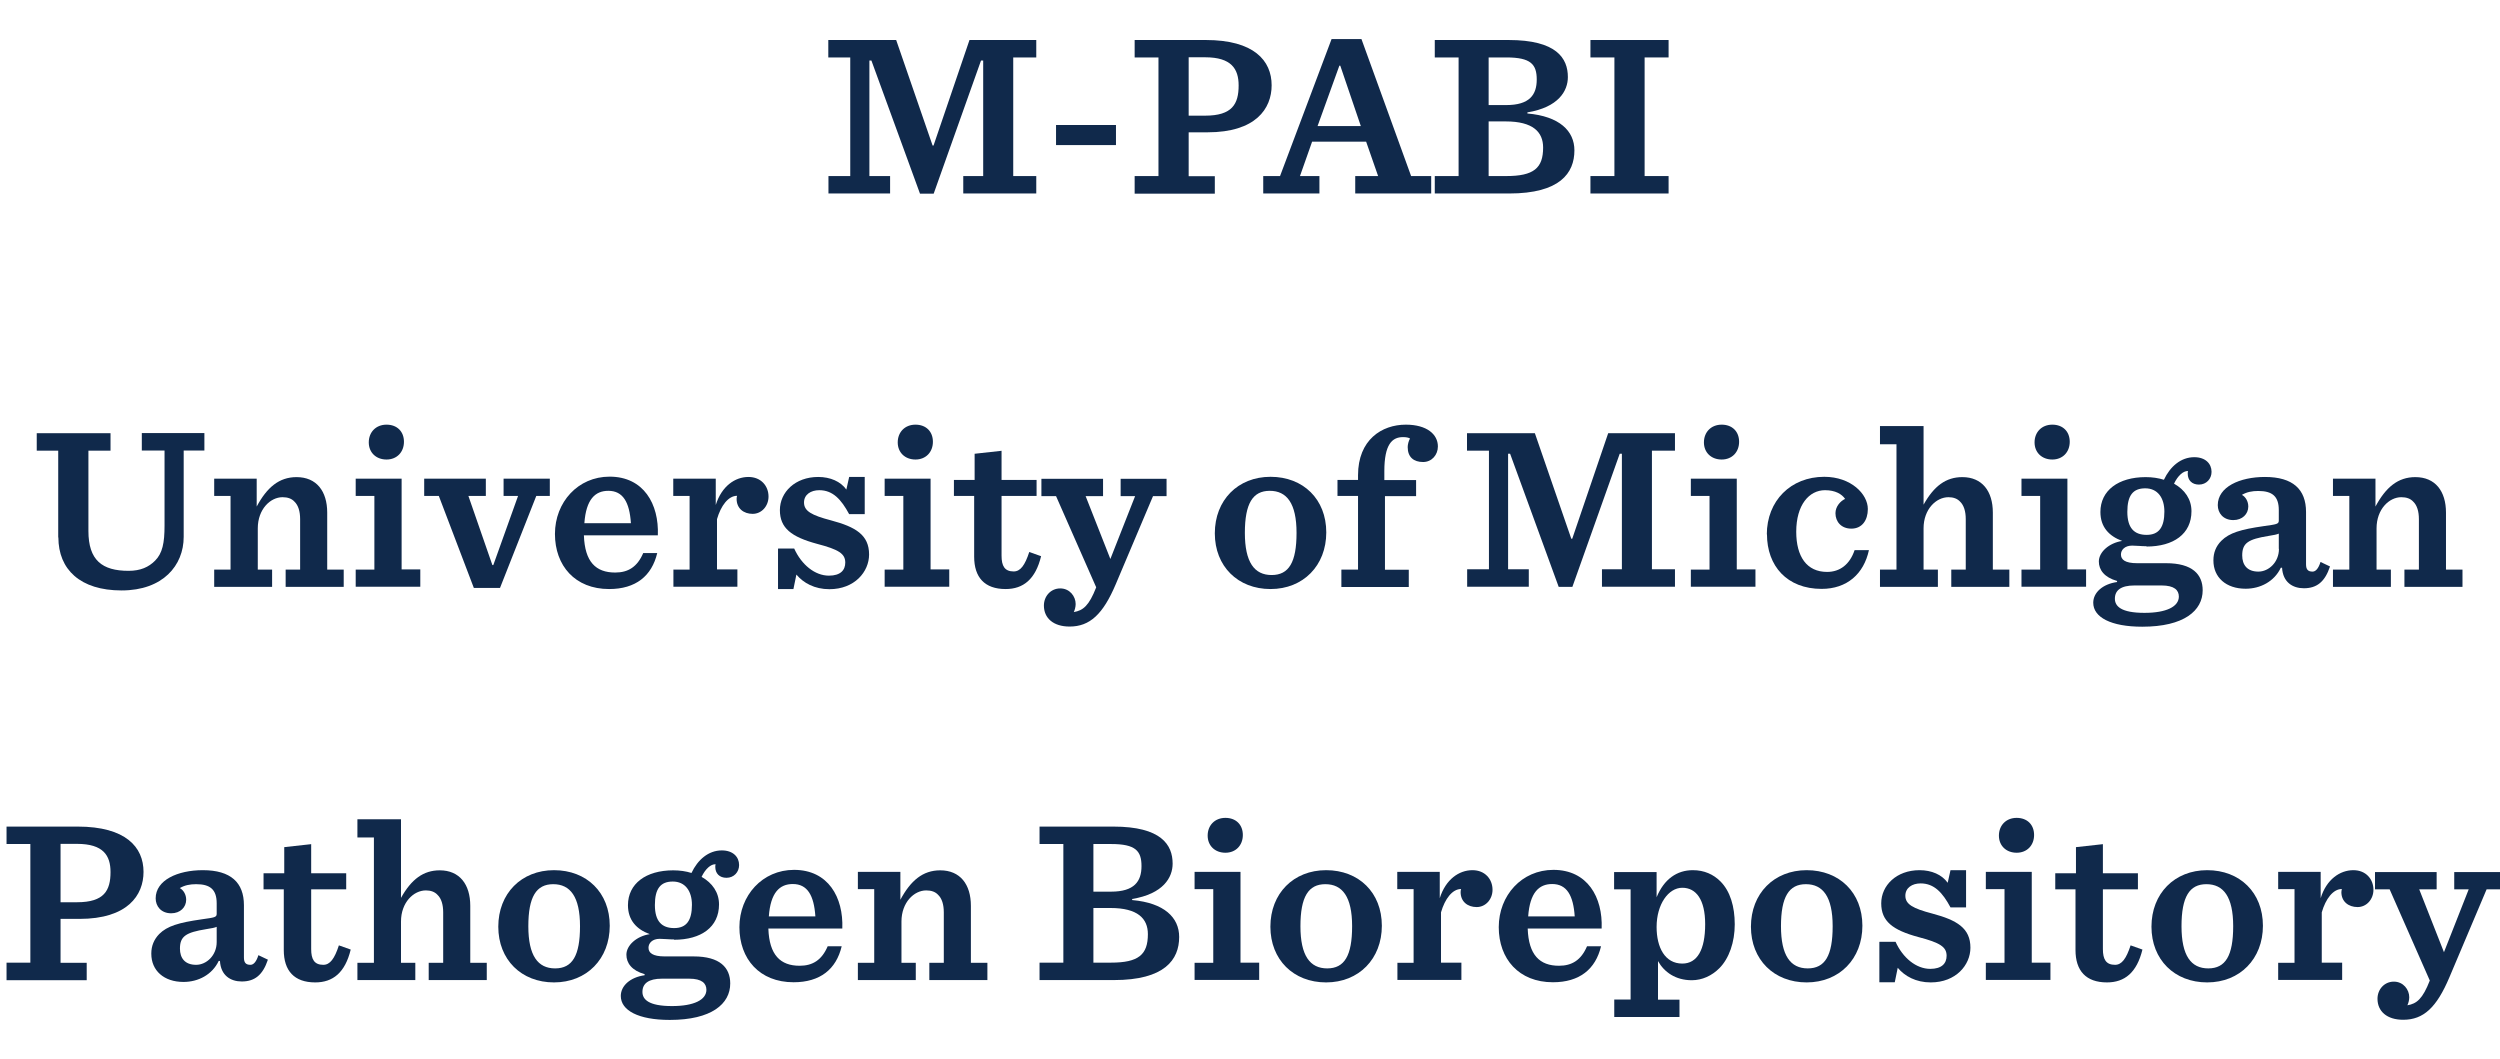
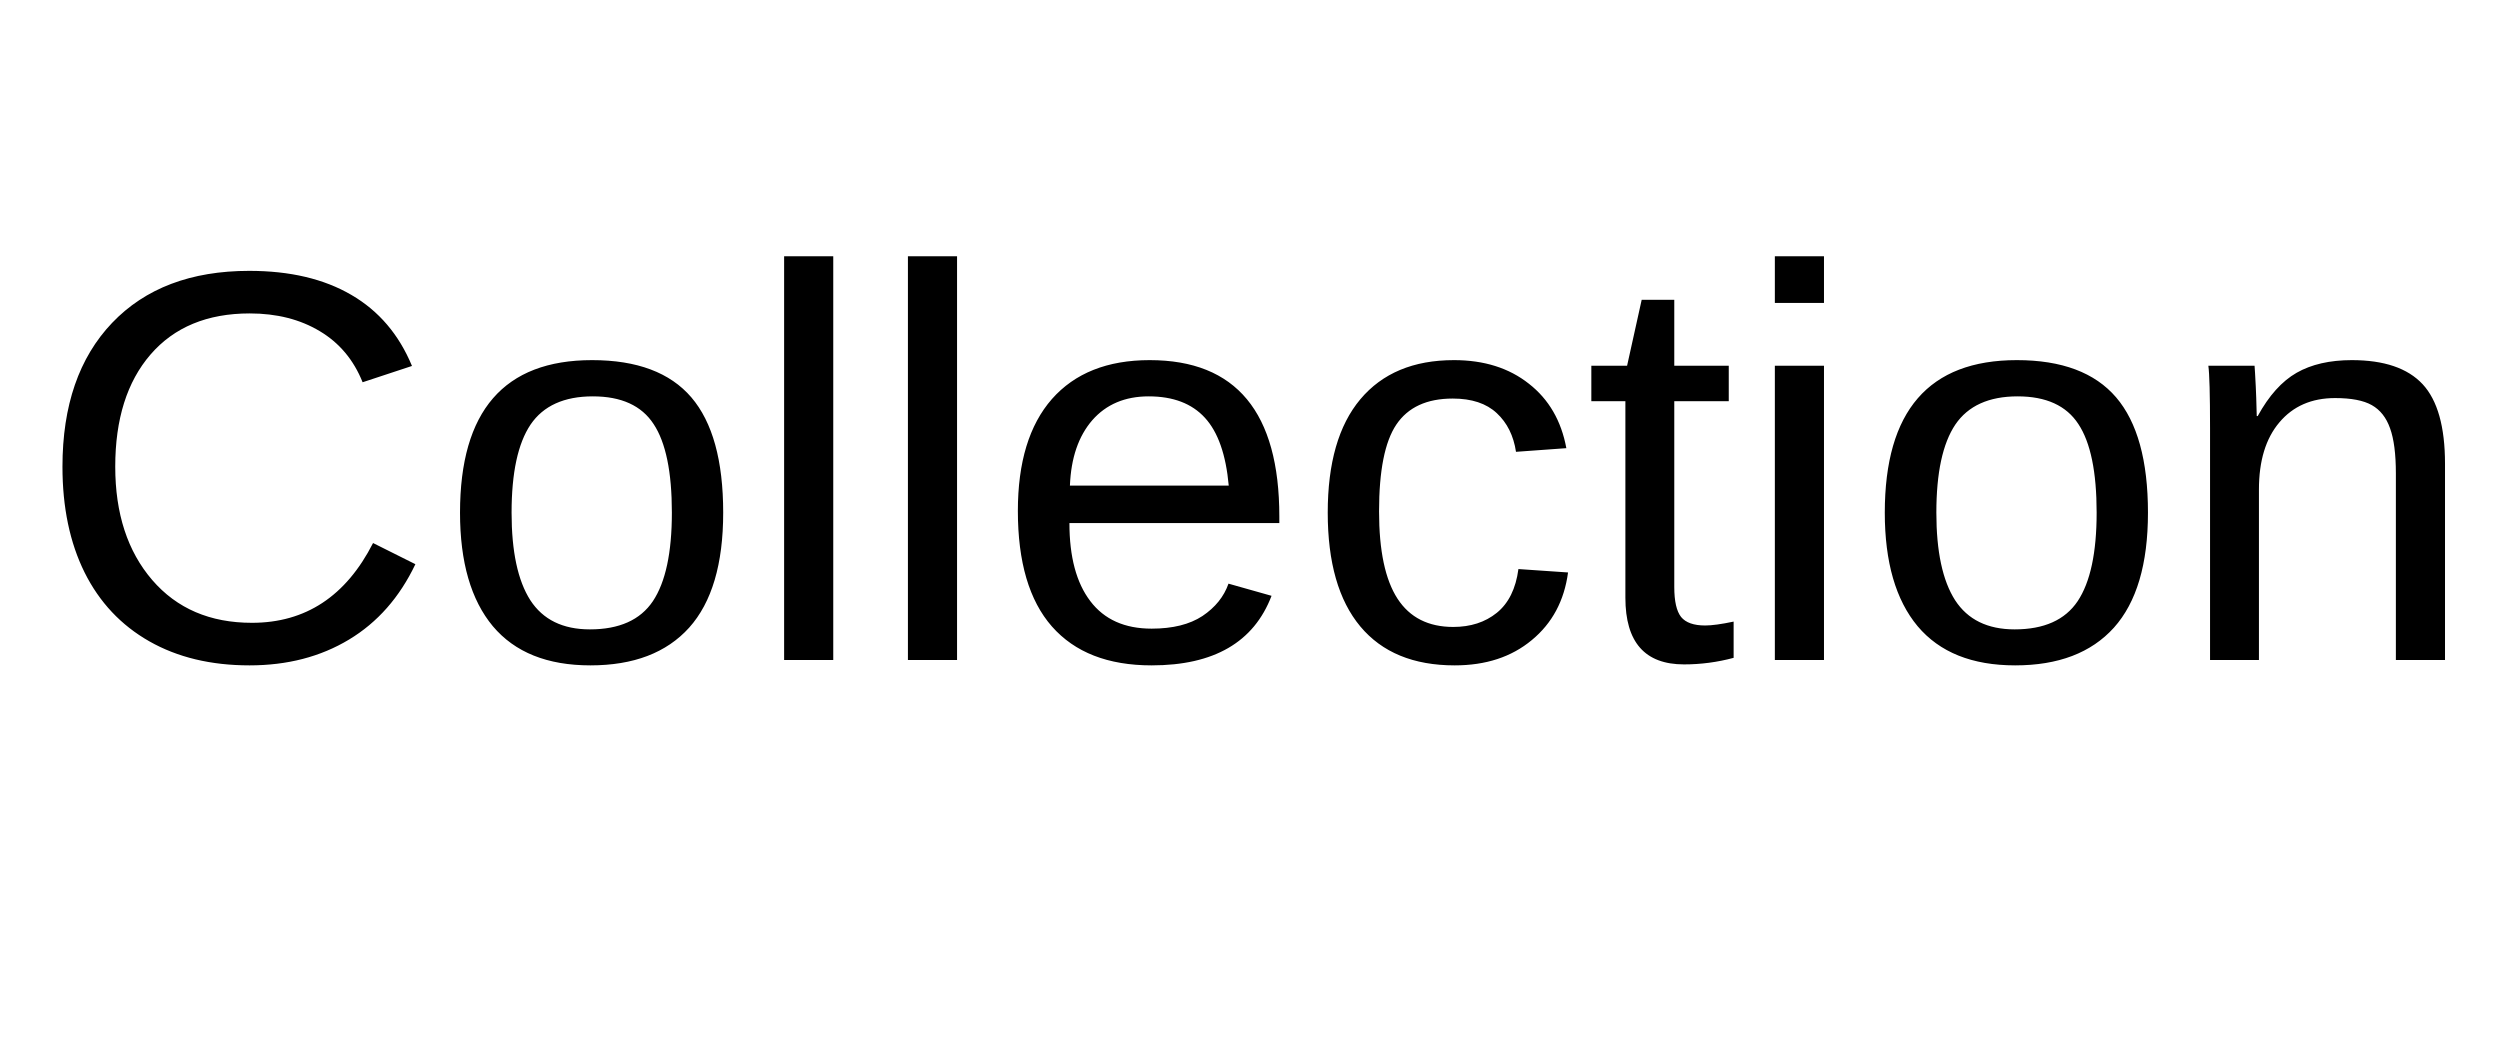
- <svg xmlns="http://www.w3.org/2000/svg" id="Layer_1_copy" data-name="Layer 1 copy" viewBox="0 0 160.6 68.02">
+ <svg xmlns="http://www.w3.org/2000/svg" version="1.1" viewBox="0 0 160.6 68">
  <defs>
    <style>
-       .cls-1 {
-         fill: #10294b;
-         stroke-width: 0px;
+       .cls-1, .cls-2 {
+         isolation: isolate;
+       }
+ 
+       .cls-2 {
+         font-family: ArialMT, Arial;
+         font-size: 35.8px;
      }
    </style>
  </defs>
-   <path class="cls-1" d="m53.21,11.31h1.41V3.69h-1.41v-1.12h4.36l2.34,6.78h.06l2.31-6.78h4.29v1.12h-1.48v7.62h1.48v1.12h-4.69v-1.12h1.28V3.89h-.14l-3.04,8.55h-.88l-3.12-8.55h-.13v7.42h1.33v1.12h-3.96v-1.12Z" />
-   <path class="cls-1" d="m67.84,8.03h3.85v1.29h-3.85v-1.29Z" />
-   <path class="cls-1" d="m72.89,11.31h1.53V3.69h-1.53v-1.12h4.57c3.09,0,4.23,1.32,4.23,2.91,0,1.5-1.02,3.02-4.12,3.02h-1.21v2.82h1.68v1.12h-5.15v-1.12Zm4.53-3.88c1.74,0,2.15-.75,2.15-1.94,0-1.06-.46-1.81-2.15-1.81h-1.06v3.75h1.06Z" />
-   <path class="cls-1" d="m87.77,9.1h-3.48l-.78,2.21h1.25v1.12h-3.61v-1.12h1.08l3.31-8.8h1.92l3.19,8.8h1.29v1.12h-4.88v-1.12h1.47l-.77-2.21Zm-3.12-1h2.77l-1.32-3.88h-.06l-1.4,3.88Z" />
-   <path class="cls-1" d="m92.17,11.31h1.53V3.69h-1.53v-1.12h4.74c3.08,0,3.81,1.17,3.81,2.38,0,.89-.6,1.94-2.6,2.27v.07c2.06.18,3.02,1.12,3.02,2.37,0,1.46-.93,2.77-4.19,2.77h-4.78v-1.12Zm4.59-4.56c1.5,0,1.96-.66,1.96-1.64s-.38-1.42-1.95-1.42h-1.14v3.06h1.12Zm0,4.56c1.77,0,2.37-.51,2.37-1.83,0-1-.65-1.68-2.4-1.68h-1.1v3.51h1.12Z" />
-   <path class="cls-1" d="m102.17,11.31h1.54V3.69h-1.54v-1.12h5.02v1.12h-1.54v7.62h1.54v1.12h-5.02v-1.12Z" />
-   <path class="cls-1" d="m3.74,34.53v-5.58h-1.38v-1.12h4.74v1.12h-1.42v5.16c0,1.88.88,2.56,2.58,2.56.77,0,1.29-.24,1.7-.65.48-.48.61-1.15.61-2.25v-4.83h-1.46v-1.12h4.02v1.12h-1.33v5.55c0,1.83-1.33,3.44-3.99,3.44s-4.06-1.35-4.06-3.41Z" />
-   <path class="cls-1" d="m13.76,36.59h1.05v-4.73h-1.05v-1.11h2.73v1.79c.66-1.23,1.44-1.89,2.56-1.89,1.28,0,1.97.9,1.97,2.28v3.66h1.06v1.11h-3.73v-1.11h.93v-3.24c0-.5-.12-.89-.36-1.12-.18-.2-.44-.29-.77-.29-.78,0-1.59.77-1.59,2v2.65h.92v1.11h-3.72v-1.11Z" />
-   <path class="cls-1" d="m22.85,36.59h1.2v-4.73h-1.2v-1.11h2.95v5.83h1.2v1.11h-4.15v-1.11Zm.84-8.17c0-.66.46-1.14,1.14-1.14s1.12.44,1.12,1.1-.45,1.14-1.12,1.14-1.14-.45-1.14-1.1Z" />
-   <path class="cls-1" d="m28.19,31.86h-.94v-1.11h3.96v1.11h-1.12l1.54,4.44h.06l1.59-4.44h-.93v-1.11h2.97v1.11h-.87l-2.33,5.91h-1.68l-2.25-5.91Z" />
-   <path class="cls-1" d="m37.51,34.4c.06,1.69.76,2.38,2.01,2.38.83,0,1.42-.36,1.8-1.25h.9c-.35,1.47-1.38,2.31-3.09,2.31-2.19,0-3.48-1.5-3.48-3.54s1.48-3.68,3.51-3.68c2.19,0,3.18,1.76,3.1,3.77h-4.75Zm.02-.79h3c-.09-1.35-.51-2.08-1.45-2.08-.85,0-1.43.55-1.54,2.08Z" />
-   <path class="cls-1" d="m43.25,36.59h1.05v-4.73h-1.05v-1.11h2.73v1.69c.38-1.21,1.24-1.8,2.1-1.8.81,0,1.29.58,1.29,1.26,0,.61-.44,1.11-1.02,1.11s-1.03-.35-1.03-.96c0-.06.01-.14.03-.2-.56,0-1.04.63-1.29,1.5v3.23h1.31v1.11h-4.11v-1.11Z" />
-   <path class="cls-1" d="m50,35.24h1.02c.47,1.04,1.33,1.74,2.23,1.74.74,0,1.05-.35,1.05-.84,0-.57-.42-.84-1.8-1.2-1.67-.45-2.4-1.02-2.4-2.17s.98-2.13,2.46-2.13c.78,0,1.44.29,1.81.81l.18-.81h1v2.39h-1c-.51-.95-1.05-1.54-1.92-1.54-.54,0-.98.28-.98.79,0,.55.48.82,1.74,1.15,1.57.42,2.44.93,2.44,2.19,0,1.11-.93,2.23-2.55,2.23-.95,0-1.67-.4-2.12-.94l-.19.93h-.99v-2.59Z" />
-   <path class="cls-1" d="m56.83,36.59h1.2v-4.73h-1.2v-1.11h2.95v5.83h1.2v1.11h-4.15v-1.11Zm.84-8.17c0-.66.46-1.14,1.14-1.14s1.12.44,1.12,1.1-.45,1.14-1.12,1.14-1.14-.45-1.14-1.1Z" />
-   <path class="cls-1" d="m64.34,28.95v1.88h2.25v1.03h-2.25v3.84c0,.66.2,1.01.78,1.01.43,0,.72-.39,1-1.25l.76.27c-.36,1.48-1.14,2.11-2.28,2.11-1.35,0-2.02-.75-2.02-2.08v-3.9h-1.3v-1.03h1.33v-1.68l1.72-.19Z" />
-   <path class="cls-1" d="m69.1,38.81c0,.18-.06.39-.12.51.6-.1.98-.41,1.44-1.59l-2.58-5.86h-.94v-1.11h3.96v1.11h-1.12l1.59,4.04,1.59-4.04h-.93v-1.11h2.95v1.11h-.87l-2.39,5.65c-.82,1.94-1.67,2.73-2.97,2.73-1.04,0-1.65-.54-1.65-1.35,0-.6.44-1.1,1.05-1.1s.99.51.99,1Z" />
-   <path class="cls-1" d="m78.04,34.26c0-2.13,1.48-3.63,3.58-3.63s3.58,1.44,3.58,3.57-1.48,3.64-3.58,3.64-3.58-1.46-3.58-3.58Zm5.25-.03c0-1.9-.63-2.7-1.72-2.7s-1.6.81-1.6,2.7.61,2.71,1.72,2.71,1.6-.82,1.6-2.71Z" />
-   <path class="cls-1" d="m86.18,36.59h1.06v-4.73h-1.32v-1.03h1.32v-.3c0-2.28,1.53-3.25,3.07-3.25,1.35,0,2.06.62,2.06,1.4,0,.54-.39,1-.95,1-.6,0-.99-.31-.99-.96,0-.16.06-.4.15-.55-.1-.06-.24-.09-.45-.09-.7,0-1.2.46-1.2,2.19v.57h2.04v1.03h-2v4.73h1.53v1.11h-4.33v-1.11Z" />
-   <path class="cls-1" d="m94.24,36.57h1.41v-7.62h-1.41v-1.12h4.36l2.34,6.78h.06l2.31-6.78h4.29v1.12h-1.48v7.62h1.48v1.12h-4.69v-1.12h1.28v-7.42h-.14l-3.04,8.55h-.88l-3.12-8.55h-.13v7.42h1.33v1.12h-3.96v-1.12Z" />
-   <path class="cls-1" d="m108.62,36.59h1.2v-4.73h-1.2v-1.11h2.95v5.83h1.2v1.11h-4.15v-1.11Zm.84-8.17c0-.66.46-1.14,1.14-1.14s1.12.44,1.12,1.1-.45,1.14-1.12,1.14-1.14-.45-1.14-1.1Z" />
-   <path class="cls-1" d="m113.5,34.34c0-2.17,1.54-3.71,3.69-3.71,1.72,0,2.8,1.11,2.8,2.07,0,.73-.38,1.26-1.06,1.26-.65,0-1.02-.45-1.02-.99,0-.44.33-.79.62-.92-.21-.31-.63-.56-1.29-.56-1.02,0-1.85.94-1.85,2.67,0,1.6.68,2.58,1.98,2.58.83,0,1.46-.48,1.77-1.4h.92c-.33,1.53-1.41,2.49-3.04,2.49-2.22,0-3.51-1.47-3.51-3.51Z" />
-   <path class="cls-1" d="m120.77,36.59h1.06v-8.05h-1.06v-1.17h2.8v5.05c.67-1.2,1.44-1.77,2.49-1.77,1.27,0,1.96.9,1.96,2.28v3.66h1.06v1.11h-3.73v-1.11h.93v-3.24c0-.5-.12-.89-.36-1.12-.18-.2-.44-.29-.75-.29-.79,0-1.6.77-1.6,2v2.65h.92v1.11h-3.72v-1.11Z" />
-   <path class="cls-1" d="m129.86,36.59h1.2v-4.73h-1.2v-1.11h2.95v5.83h1.2v1.11h-4.15v-1.11Zm.84-8.17c0-.66.46-1.14,1.14-1.14s1.12.44,1.12,1.1-.45,1.14-1.12,1.14-1.14-.45-1.14-1.1Z" />
-   <path class="cls-1" d="m137.89,35.09c-.31,0-.65-.04-.92-.04-.48,0-.72.28-.72.57,0,.33.26.56,1.04.56h1.86c1.69,0,2.35.72,2.35,1.74,0,1.31-1.2,2.34-3.88,2.34-2.02,0-3.15-.61-3.15-1.54,0-.65.6-1.2,1.53-1.33v-.07c-.82-.23-1.17-.71-1.17-1.25,0-.6.65-1.19,1.5-1.32-.85-.31-1.4-.9-1.4-1.86,0-1.38,1.15-2.24,2.91-2.24.42,0,.82.06,1.17.17.4-.85,1.09-1.45,1.95-1.45.72,0,1.11.42,1.11.94,0,.45-.33.82-.81.82-.45,0-.72-.28-.72-.7,0-.04,0-.1.02-.17-.3-.02-.66.3-.9.81.69.39,1.12,1,1.12,1.77,0,1.46-1.15,2.27-2.89,2.27Zm2.08,3.24c0-.42-.29-.72-1.11-.72h-1.74c-.87,0-1.26.31-1.26.85,0,.48.39.91,1.9.91,1.41,0,2.21-.4,2.21-1.05Zm-.93-5.46c0-.9-.44-1.5-1.23-1.5s-1.15.46-1.15,1.51.45,1.48,1.24,1.48,1.14-.49,1.14-1.5Z" />
-   <path class="cls-1" d="m142.19,35.99c0-.48.16-.9.51-1.25.51-.51,1.25-.73,2.71-.94.85-.12.98-.13.98-.36v-.67c0-.89-.42-1.23-1.32-1.23-.41,0-.74.07-1.05.25.24.13.41.42.41.75,0,.48-.38.87-.96.87-.66,0-1-.46-1-.96,0-1.17,1.41-1.81,3.03-1.81,1.8,0,2.64.8,2.64,2.25v3.36c0,.33.12.47.42.47.2,0,.38-.2.51-.62l.61.29c-.33.99-.85,1.4-1.68,1.4-.72,0-1.35-.39-1.4-1.32h-.08c-.42.89-1.32,1.35-2.26,1.35-1.26,0-2.07-.73-2.07-1.81Zm4.2-.73v-.98c-.14.06-.3.09-.67.15-1.29.21-1.68.45-1.68,1.25,0,.6.31,1.04,1.04,1.04.66,0,1.32-.6,1.32-1.46Z" />
-   <path class="cls-1" d="m149.87,36.59h1.05v-4.73h-1.05v-1.11h2.73v1.79c.66-1.23,1.44-1.89,2.56-1.89,1.28,0,1.97.9,1.97,2.28v3.66h1.06v1.11h-3.73v-1.11h.93v-3.24c0-.5-.12-.89-.36-1.12-.18-.2-.44-.29-.77-.29-.78,0-1.59.77-1.59,2v2.65h.92v1.11h-3.72v-1.11Z" />
-   <path class="cls-1" d="m.42,61.84h1.53v-7.62H.42v-1.12h4.57c3.09,0,4.23,1.32,4.23,2.91,0,1.5-1.02,3.02-4.12,3.02h-1.21v2.82h1.68v1.12H.42v-1.12Zm4.53-3.88c1.74,0,2.15-.75,2.15-1.94,0-1.06-.46-1.81-2.15-1.81h-1.06v3.75h1.06Z" />
-   <path class="cls-1" d="m9.72,61.25c0-.48.17-.9.51-1.25.51-.51,1.25-.73,2.71-.94.85-.12.98-.13.98-.36v-.67c0-.89-.42-1.23-1.32-1.23-.41,0-.74.07-1.05.25.24.13.41.42.41.75,0,.48-.38.87-.96.87-.66,0-1-.46-1-.96,0-1.17,1.41-1.81,3.03-1.81,1.8,0,2.64.8,2.64,2.25v3.36c0,.33.12.47.42.47.2,0,.38-.2.51-.62l.61.29c-.33.99-.85,1.4-1.68,1.4-.72,0-1.35-.39-1.4-1.32h-.08c-.42.89-1.32,1.35-2.26,1.35-1.26,0-2.07-.73-2.07-1.81Zm4.2-.73v-.98c-.14.06-.3.09-.68.15-1.29.21-1.68.45-1.68,1.25,0,.6.31,1.04,1.04,1.04.66,0,1.32-.6,1.32-1.46Z" />
-   <path class="cls-1" d="m19.99,54.22v1.88h2.25v1.03h-2.25v3.84c0,.66.2,1.01.78,1.01.43,0,.72-.39,1-1.25l.76.27c-.36,1.48-1.14,2.11-2.28,2.11-1.35,0-2.02-.75-2.02-2.08v-3.9h-1.3v-1.03h1.33v-1.68l1.72-.19Z" />
-   <path class="cls-1" d="m22.96,61.85h1.06v-8.05h-1.06v-1.17h2.8v5.05c.67-1.2,1.44-1.77,2.49-1.77,1.27,0,1.96.9,1.96,2.28v3.66h1.06v1.11h-3.73v-1.11h.93v-3.24c0-.5-.12-.89-.36-1.12-.18-.2-.44-.29-.75-.29-.79,0-1.6.77-1.6,2v2.65h.92v1.11h-3.72v-1.11Z" />
-   <path class="cls-1" d="m32.01,59.53c0-2.13,1.48-3.63,3.58-3.63s3.58,1.44,3.58,3.57-1.48,3.64-3.58,3.64-3.58-1.46-3.58-3.58Zm5.25-.03c0-1.9-.63-2.7-1.72-2.7s-1.6.81-1.6,2.7.61,2.71,1.72,2.71,1.6-.82,1.6-2.71Z" />
-   <path class="cls-1" d="m43.3,60.35c-.31,0-.65-.04-.92-.04-.48,0-.72.28-.72.57,0,.33.26.56,1.04.56h1.86c1.69,0,2.35.72,2.35,1.74,0,1.31-1.2,2.34-3.88,2.34-2.02,0-3.15-.61-3.15-1.54,0-.65.6-1.2,1.53-1.33v-.07c-.82-.23-1.17-.71-1.17-1.25,0-.6.65-1.19,1.5-1.32-.85-.31-1.4-.9-1.4-1.86,0-1.38,1.15-2.24,2.91-2.24.42,0,.83.06,1.17.17.4-.85,1.09-1.45,1.95-1.45.72,0,1.11.42,1.11.94,0,.45-.33.82-.81.82-.45,0-.72-.28-.72-.7,0-.04,0-.1.02-.17-.3-.02-.66.3-.9.81.69.39,1.12,1,1.12,1.77,0,1.46-1.15,2.27-2.89,2.27Zm2.08,3.24c0-.42-.29-.72-1.11-.72h-1.74c-.87,0-1.26.31-1.26.85,0,.48.39.91,1.9.91,1.41,0,2.21-.4,2.21-1.05Zm-.93-5.46c0-.9-.44-1.5-1.23-1.5s-1.15.46-1.15,1.51.45,1.48,1.24,1.48,1.14-.49,1.14-1.5Z" />
-   <path class="cls-1" d="m49.36,59.66c.06,1.69.77,2.38,2.01,2.38.83,0,1.42-.36,1.8-1.25h.9c-.35,1.47-1.38,2.31-3.09,2.31-2.19,0-3.48-1.5-3.48-3.54s1.48-3.68,3.51-3.68c2.19,0,3.18,1.76,3.1,3.77h-4.75Zm.02-.79h3c-.09-1.35-.51-2.08-1.45-2.08-.85,0-1.43.55-1.54,2.08Z" />
-   <path class="cls-1" d="m55.11,61.85h1.05v-4.73h-1.05v-1.11h2.73v1.79c.66-1.23,1.44-1.89,2.56-1.89,1.28,0,1.97.9,1.97,2.28v3.66h1.06v1.11h-3.73v-1.11h.93v-3.24c0-.5-.12-.89-.36-1.12-.18-.2-.44-.29-.77-.29-.78,0-1.59.77-1.59,2v2.65h.92v1.11h-3.72v-1.11Z" />
-   <path class="cls-1" d="m66.78,61.84h1.53v-7.62h-1.53v-1.12h4.74c3.08,0,3.81,1.17,3.81,2.38,0,.89-.6,1.94-2.6,2.27v.07c2.06.18,3.02,1.12,3.02,2.37,0,1.46-.93,2.77-4.19,2.77h-4.78v-1.12Zm4.59-4.56c1.5,0,1.96-.66,1.96-1.64s-.38-1.42-1.95-1.42h-1.14v3.06h1.12Zm0,4.56c1.77,0,2.37-.51,2.37-1.83,0-1-.65-1.68-2.4-1.68h-1.1v3.51h1.12Z" />
-   <path class="cls-1" d="m76.74,61.85h1.2v-4.73h-1.2v-1.11h2.95v5.83h1.2v1.11h-4.15v-1.11Zm.84-8.17c0-.66.46-1.14,1.14-1.14s1.12.44,1.12,1.1-.45,1.14-1.12,1.14-1.14-.45-1.14-1.1Z" />
-   <path class="cls-1" d="m81.61,59.53c0-2.13,1.48-3.63,3.58-3.63s3.58,1.44,3.58,3.57-1.48,3.64-3.58,3.64-3.58-1.46-3.58-3.58Zm5.25-.03c0-1.9-.63-2.7-1.72-2.7s-1.6.81-1.6,2.7.61,2.71,1.72,2.71,1.6-.82,1.6-2.71Z" />
-   <path class="cls-1" d="m89.76,61.85h1.05v-4.73h-1.05v-1.11h2.73v1.69c.38-1.21,1.24-1.8,2.1-1.8.81,0,1.29.58,1.29,1.26,0,.61-.44,1.11-1.02,1.11s-1.03-.35-1.03-.96c0-.06.01-.14.03-.2-.56,0-1.04.63-1.29,1.5v3.23h1.31v1.11h-4.11v-1.11Z" />
-   <path class="cls-1" d="m98.14,59.66c.06,1.69.77,2.38,2.01,2.38.83,0,1.42-.36,1.8-1.25h.9c-.35,1.47-1.38,2.31-3.09,2.31-2.19,0-3.48-1.5-3.48-3.54s1.48-3.68,3.51-3.68c2.19,0,3.18,1.76,3.1,3.77h-4.75Zm.02-.79h3c-.09-1.35-.51-2.08-1.45-2.08-.85,0-1.43.55-1.54,2.08Z" />
-   <path class="cls-1" d="m103.69,64.21h1.06v-7.08h-1.06v-1.11h2.73v1.62c.48-1.17,1.31-1.74,2.33-1.74.73,0,1.32.27,1.77.72.63.63.92,1.62.92,2.76s-.36,2.19-.99,2.82c-.48.48-1.1.77-1.77.77-1.04,0-1.77-.52-2.17-1.23v2.48h1.38v1.11h-4.19v-1.11Zm5.85-4.84c0-1.58-.58-2.34-1.47-2.34s-1.65,1.06-1.65,2.52c0,1.32.54,2.35,1.65,2.35.96,0,1.47-.88,1.47-2.53Z" />
-   <path class="cls-1" d="m112.48,59.53c0-2.13,1.48-3.63,3.58-3.63s3.58,1.44,3.58,3.57-1.48,3.64-3.58,3.64-3.58-1.46-3.58-3.58Zm5.25-.03c0-1.9-.63-2.7-1.72-2.7s-1.6.81-1.6,2.7.61,2.71,1.72,2.71,1.6-.82,1.6-2.71Z" />
-   <path class="cls-1" d="m120.75,60.5h1.02c.47,1.04,1.33,1.74,2.23,1.74.74,0,1.05-.35,1.05-.84,0-.57-.42-.84-1.8-1.2-1.67-.45-2.4-1.02-2.4-2.17s.98-2.13,2.46-2.13c.78,0,1.44.29,1.81.81l.18-.81h1v2.39h-1c-.51-.95-1.05-1.54-1.92-1.54-.54,0-.98.28-.98.79,0,.55.48.82,1.74,1.15,1.57.42,2.44.93,2.44,2.19,0,1.11-.93,2.23-2.55,2.23-.95,0-1.67-.4-2.12-.94l-.19.93h-.99v-2.59Z" />
-   <path class="cls-1" d="m127.57,61.85h1.2v-4.73h-1.2v-1.11h2.95v5.83h1.2v1.11h-4.15v-1.11Zm.84-8.17c0-.66.46-1.14,1.14-1.14s1.12.44,1.12,1.1-.45,1.14-1.12,1.14-1.14-.45-1.14-1.1Z" />
-   <path class="cls-1" d="m135.09,54.22v1.88h2.25v1.03h-2.25v3.84c0,.66.2,1.01.78,1.01.43,0,.72-.39,1-1.25l.76.27c-.36,1.48-1.14,2.11-2.28,2.11-1.35,0-2.02-.75-2.02-2.08v-3.9h-1.3v-1.03h1.33v-1.68l1.72-.19Z" />
-   <path class="cls-1" d="m138.21,59.53c0-2.13,1.48-3.63,3.58-3.63s3.58,1.44,3.58,3.57-1.48,3.64-3.58,3.64-3.58-1.46-3.58-3.58Zm5.25-.03c0-1.9-.63-2.7-1.72-2.7s-1.6.81-1.6,2.7.61,2.71,1.72,2.71,1.6-.82,1.6-2.71Z" />
-   <path class="cls-1" d="m146.35,61.85h1.05v-4.73h-1.05v-1.11h2.73v1.69c.37-1.21,1.24-1.8,2.1-1.8.81,0,1.29.58,1.29,1.26,0,.61-.44,1.11-1.02,1.11s-1.04-.35-1.04-.96c0-.06.02-.14.03-.2-.56,0-1.04.63-1.29,1.5v3.23h1.31v1.11h-4.11v-1.11Z" />
-   <path class="cls-1" d="m154.77,64.07c0,.18-.06.39-.12.51.6-.1.98-.41,1.44-1.59l-2.58-5.86h-.94v-1.11h3.96v1.11h-1.12l1.59,4.04,1.59-4.04h-.93v-1.11h2.95v1.11h-.87l-2.39,5.65c-.82,1.94-1.66,2.73-2.97,2.73-1.04,0-1.65-.54-1.65-1.35,0-.6.44-1.1,1.05-1.1s.99.51.99,1Z" />
+   <g>
+     <g id="Layer_1">
+       <g id="Layer_1_copy">
+         <g class="cls-1">
+           <text class="cls-2" transform="translate(2.2 42.4)">
+             <tspan x="0" y="0">Collection</tspan>
+           </text>
+         </g>
+       </g>
+     </g>
+   </g>
</svg>
